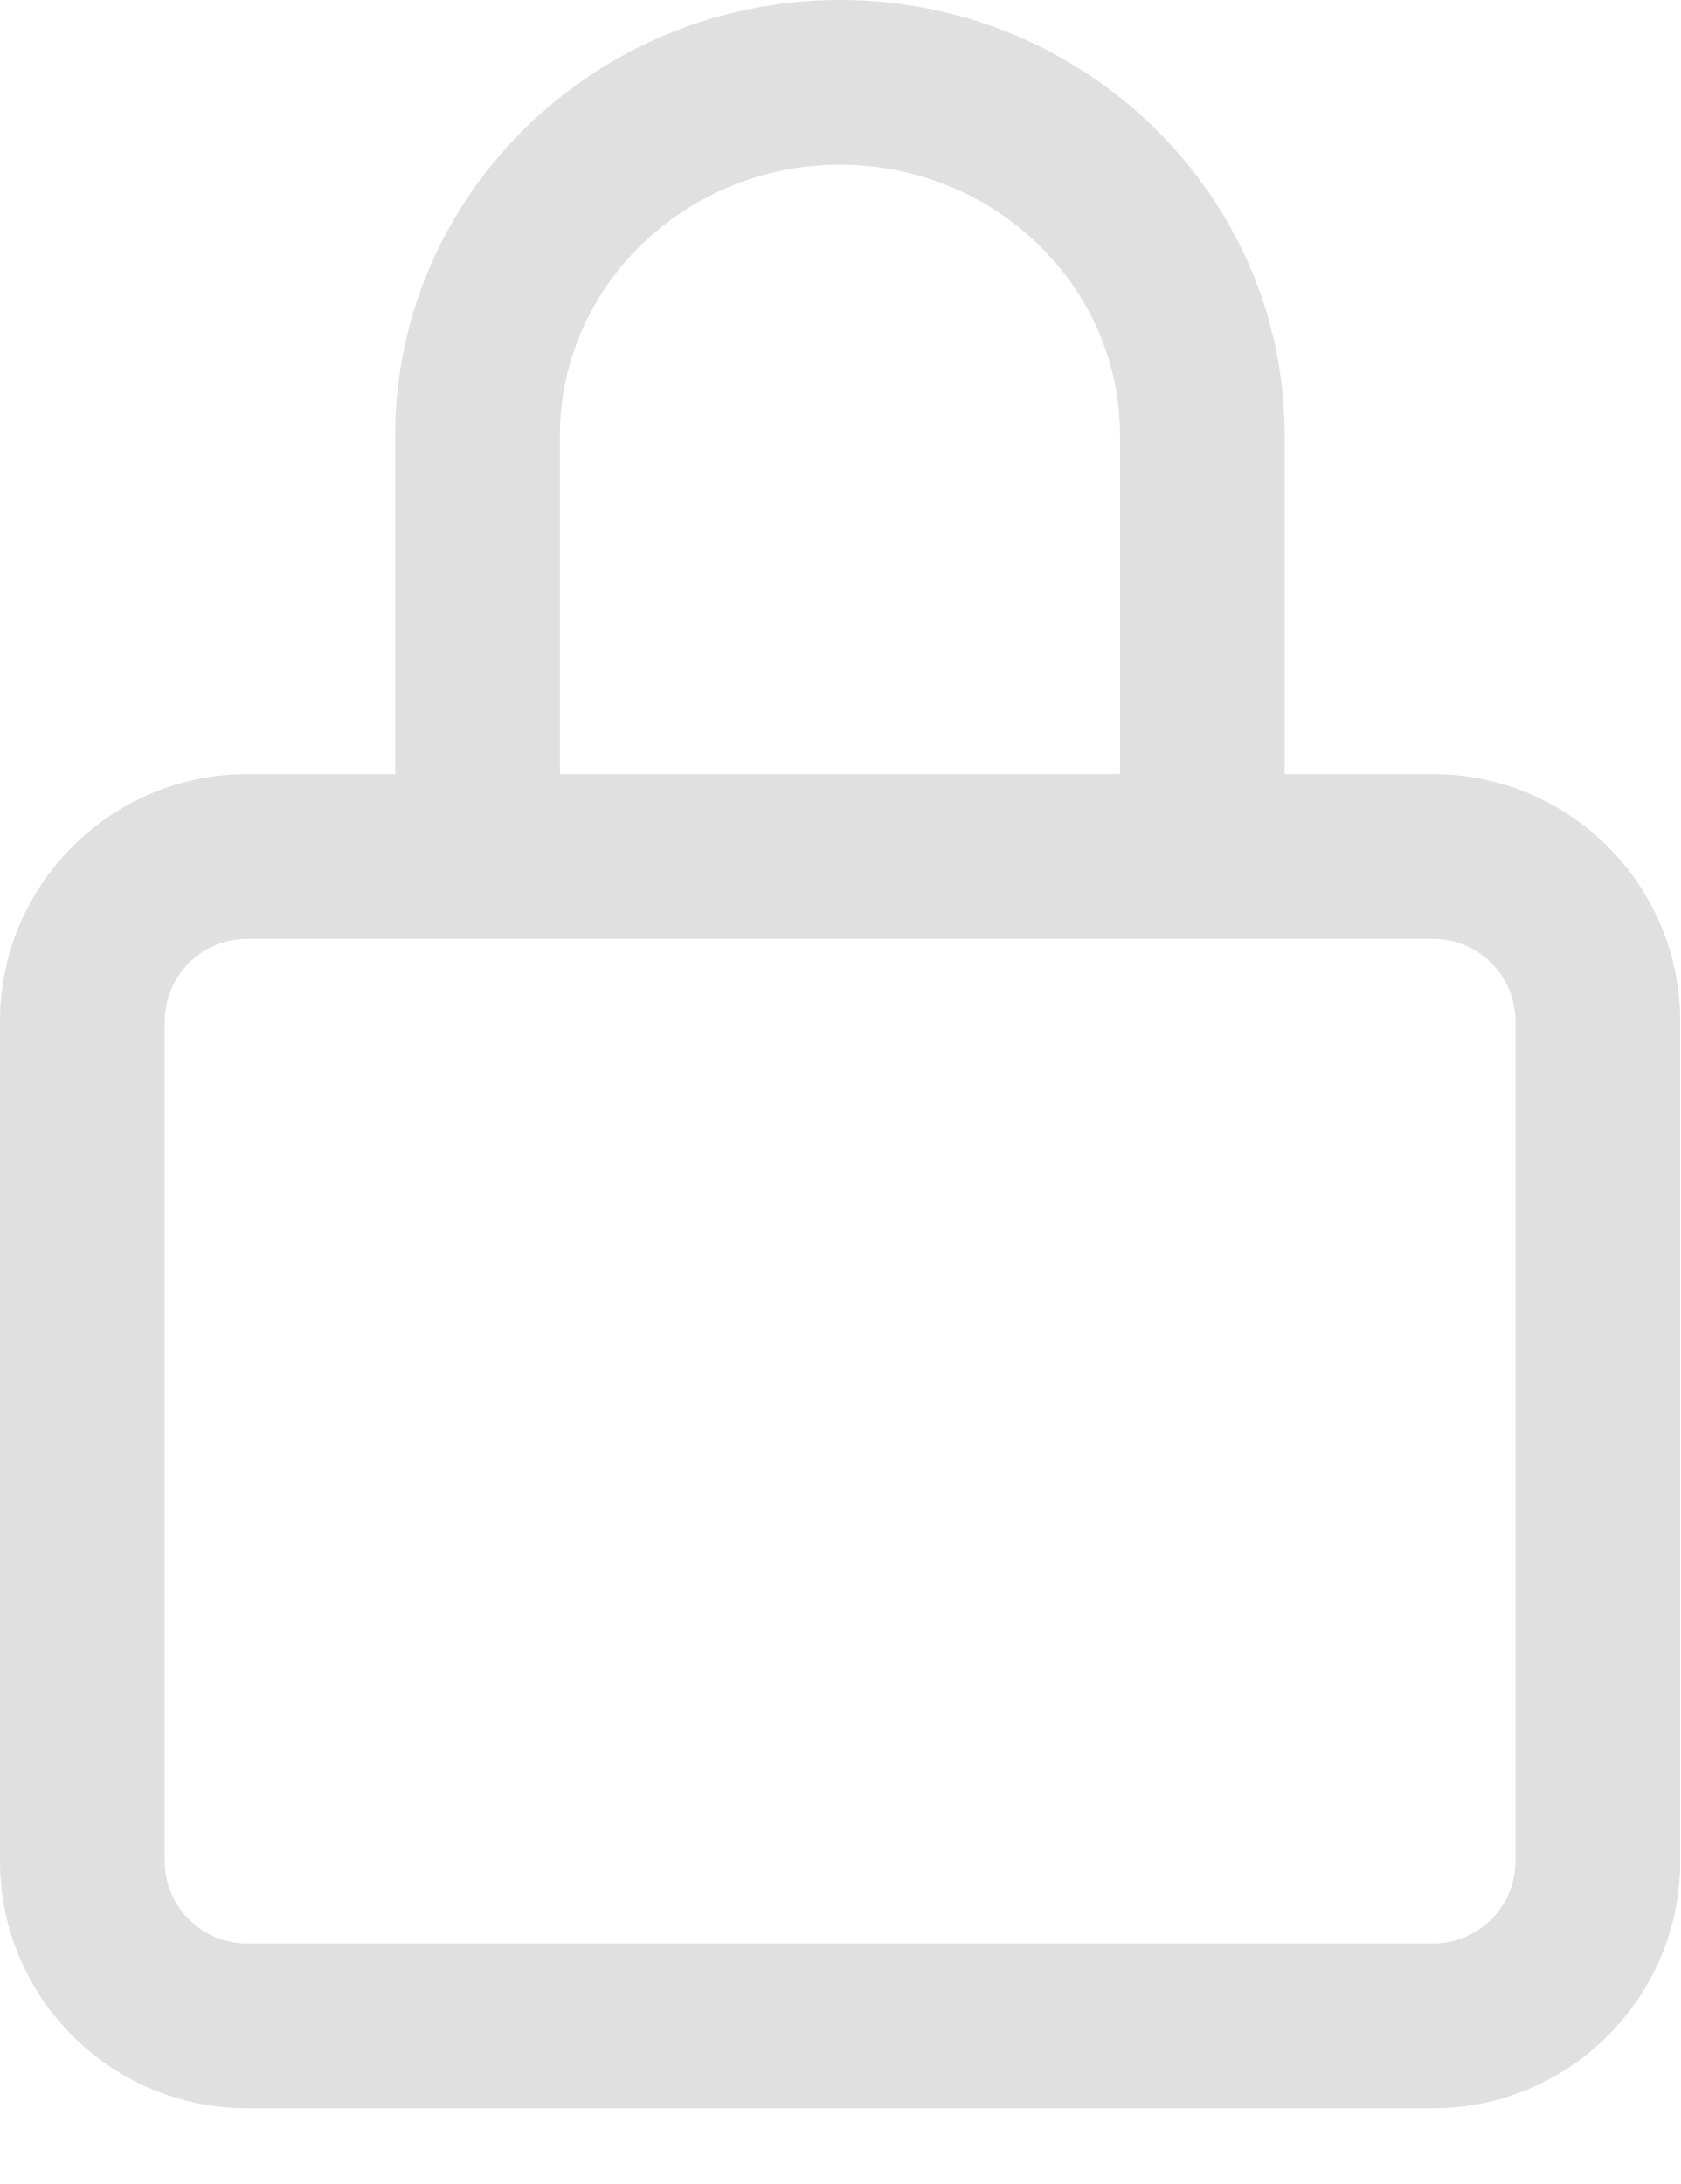
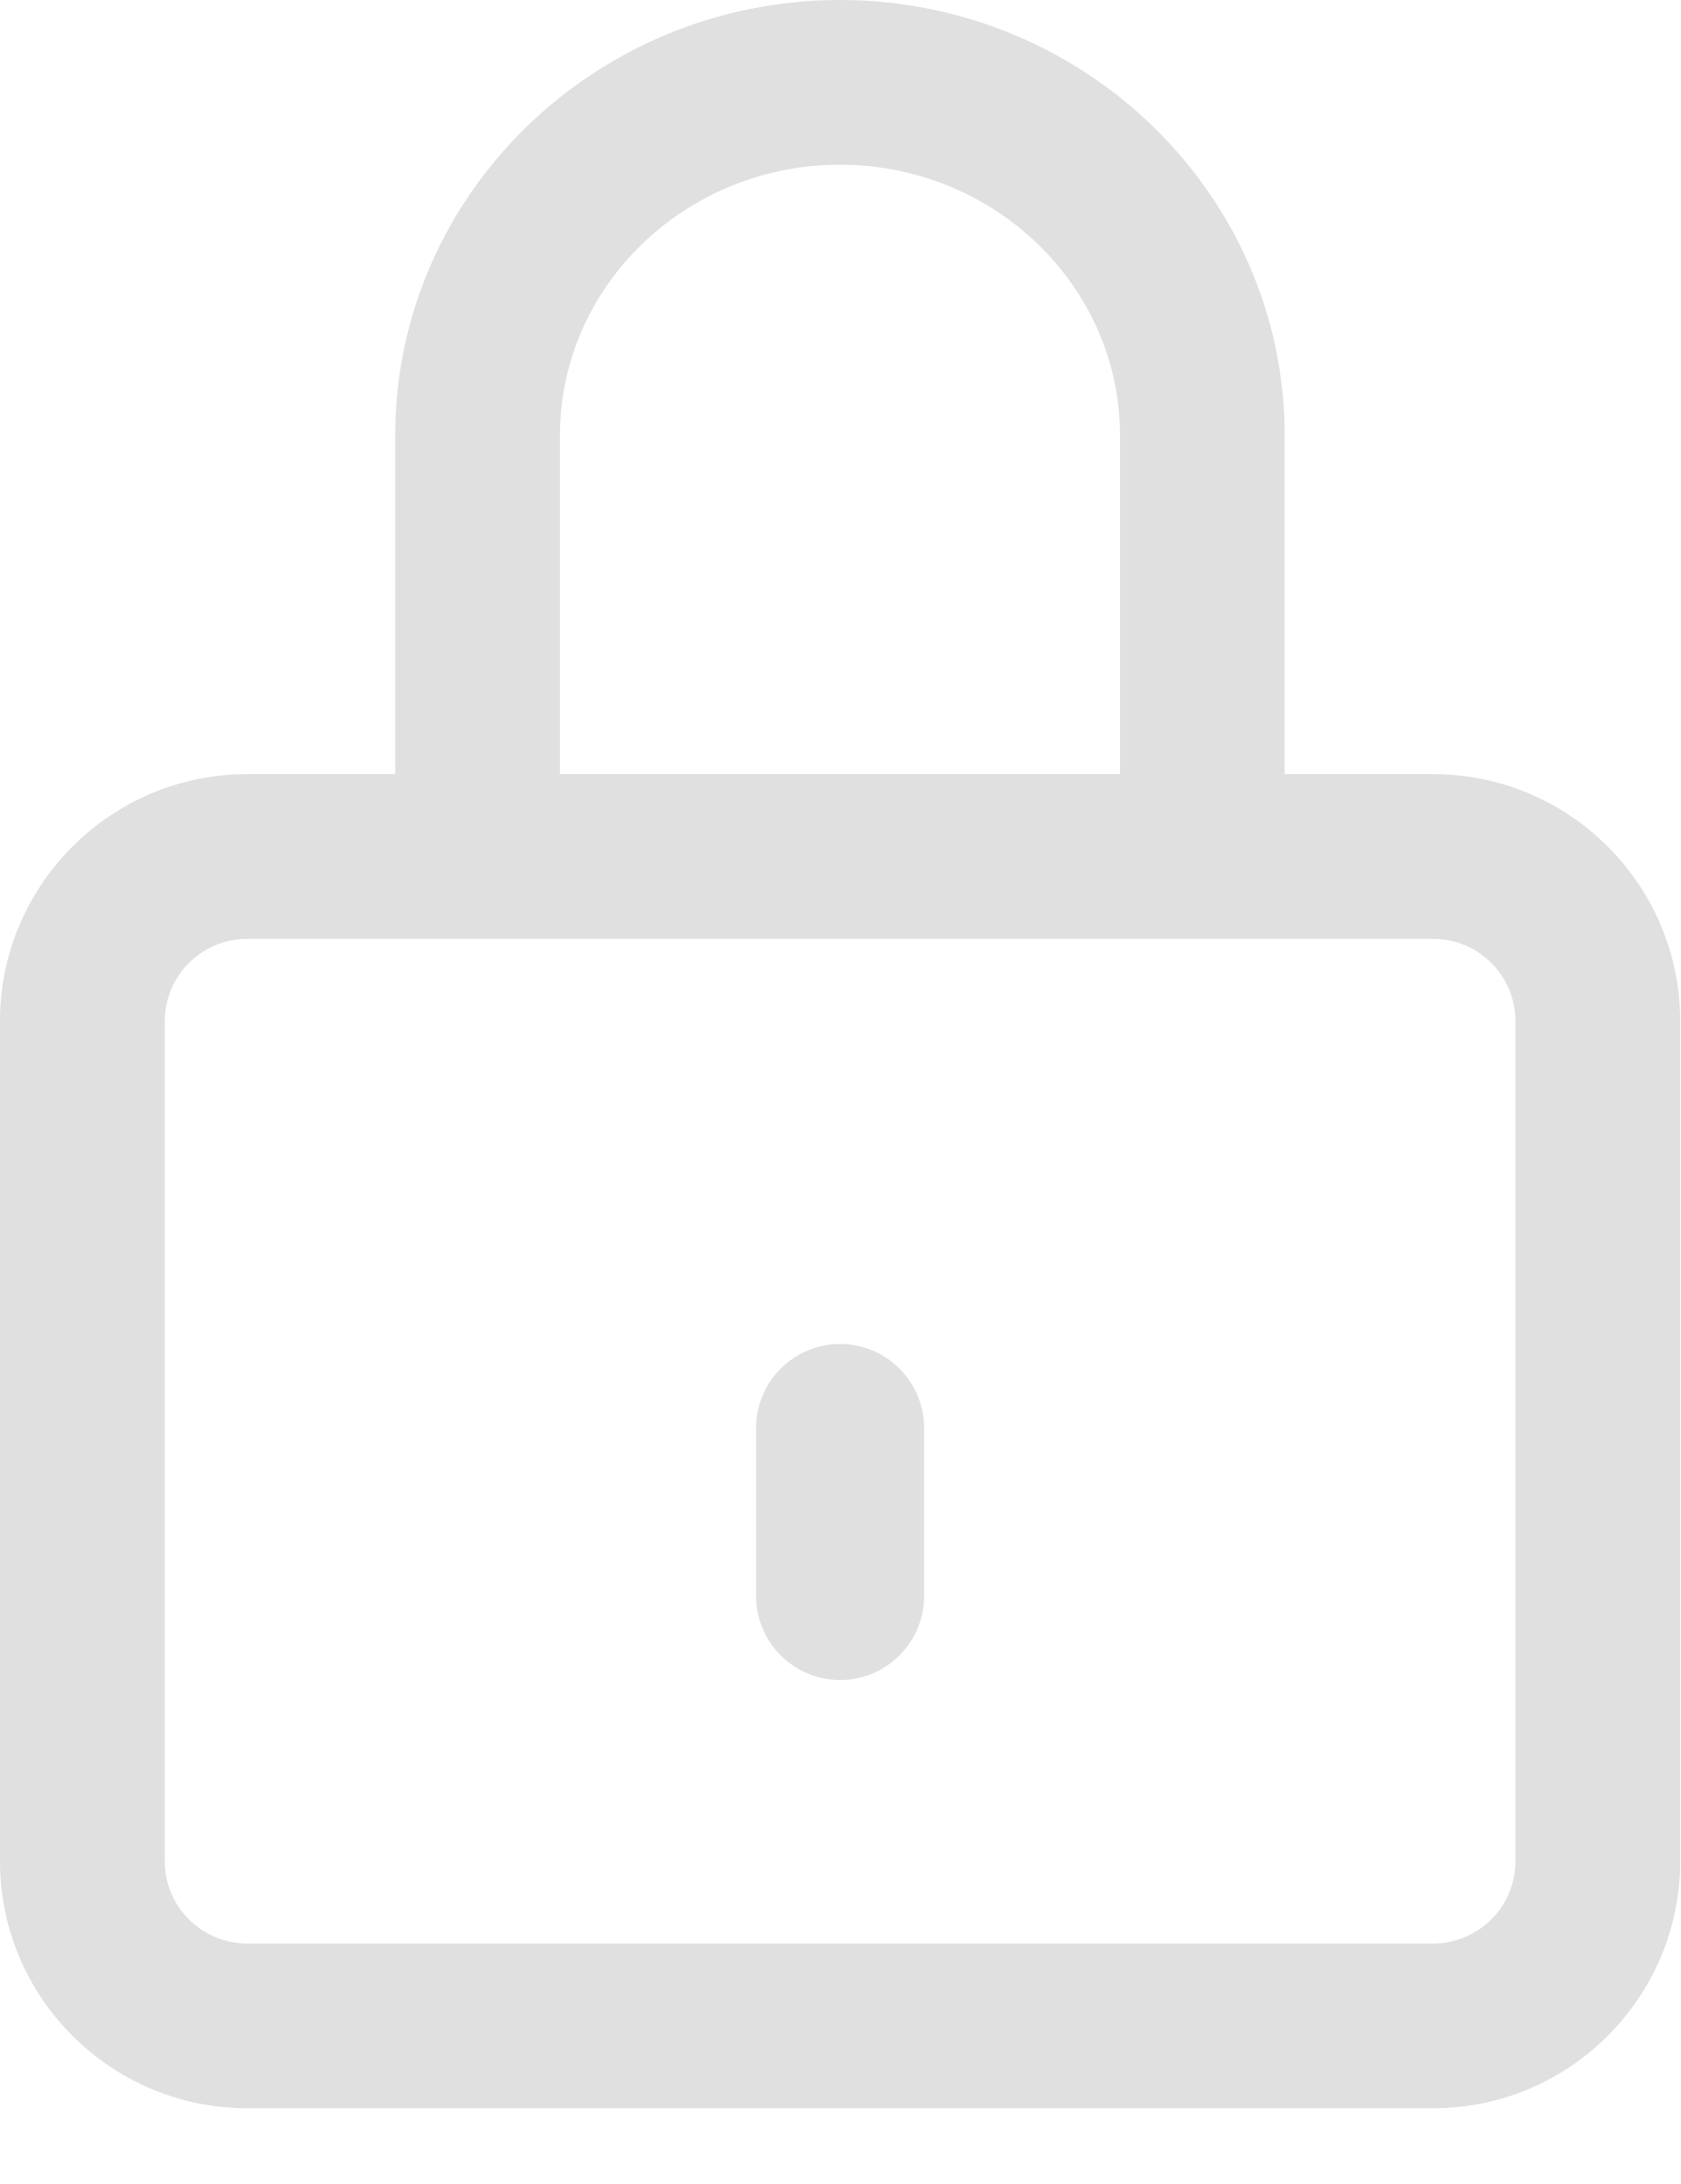
<svg xmlns="http://www.w3.org/2000/svg" width="20" height="26" viewBox="0 0 20 26" fill="none">
-   <path d="M17.059 9.216H15.292V5.185C15.292 2.326 12.917 0 9.998 0C7.079 0 4.704 2.326 4.704 5.185V9.216H2.941C1.319 9.216 0 10.535 0 12.157V22.157C0 23.779 1.319 25.098 2.941 25.098H17.059C18.681 25.098 20 23.779 20 22.157V12.157C20 10.535 18.681 9.216 17.059 9.216ZM6.665 5.185C6.665 3.407 8.16 1.961 9.998 1.961C11.836 1.961 13.332 3.407 13.332 5.185V9.216H6.665V5.185V5.185ZM18.039 22.157C18.039 22.698 17.599 23.137 17.059 23.137H2.941C2.401 23.137 1.961 22.698 1.961 22.157V12.157C1.961 11.616 2.401 11.177 2.941 11.177H17.059C17.599 11.177 18.039 11.616 18.039 12.157V22.157Z" fill="#E0E0E0" />
+   <path d="M17.059 9.216H15.292V5.185C15.292 2.326 12.917 0 9.998 0C7.079 0 4.704 2.326 4.704 5.185V9.216H2.941C1.319 9.216 0 10.535 0 12.157V22.157C0 23.779 1.319 25.098 2.941 25.098H17.059C18.681 25.098 20 23.779 20 22.157V12.157C20 10.535 18.681 9.216 17.059 9.216ZM6.665 5.185C6.665 3.407 8.16 1.961 9.998 1.961C11.836 1.961 13.332 3.407 13.332 5.185V9.216H6.665V5.185ZM18.039 22.157C18.039 22.698 17.599 23.137 17.059 23.137H2.941C2.401 23.137 1.961 22.698 1.961 22.157V12.157C1.961 11.616 2.401 11.177 2.941 11.177H17.059C17.599 11.177 18.039 11.616 18.039 12.157V22.157Z" fill="#E0E0E0" />
+   <path d="M9 17C9 16.448 9.448 16 10 16C10.552 16 11 16.448 11 17V19C11 19.552 10.552 20 10 20C9.448 20 9 19.552 9 19V17Z" fill="#E0E0E0" />
</svg>
